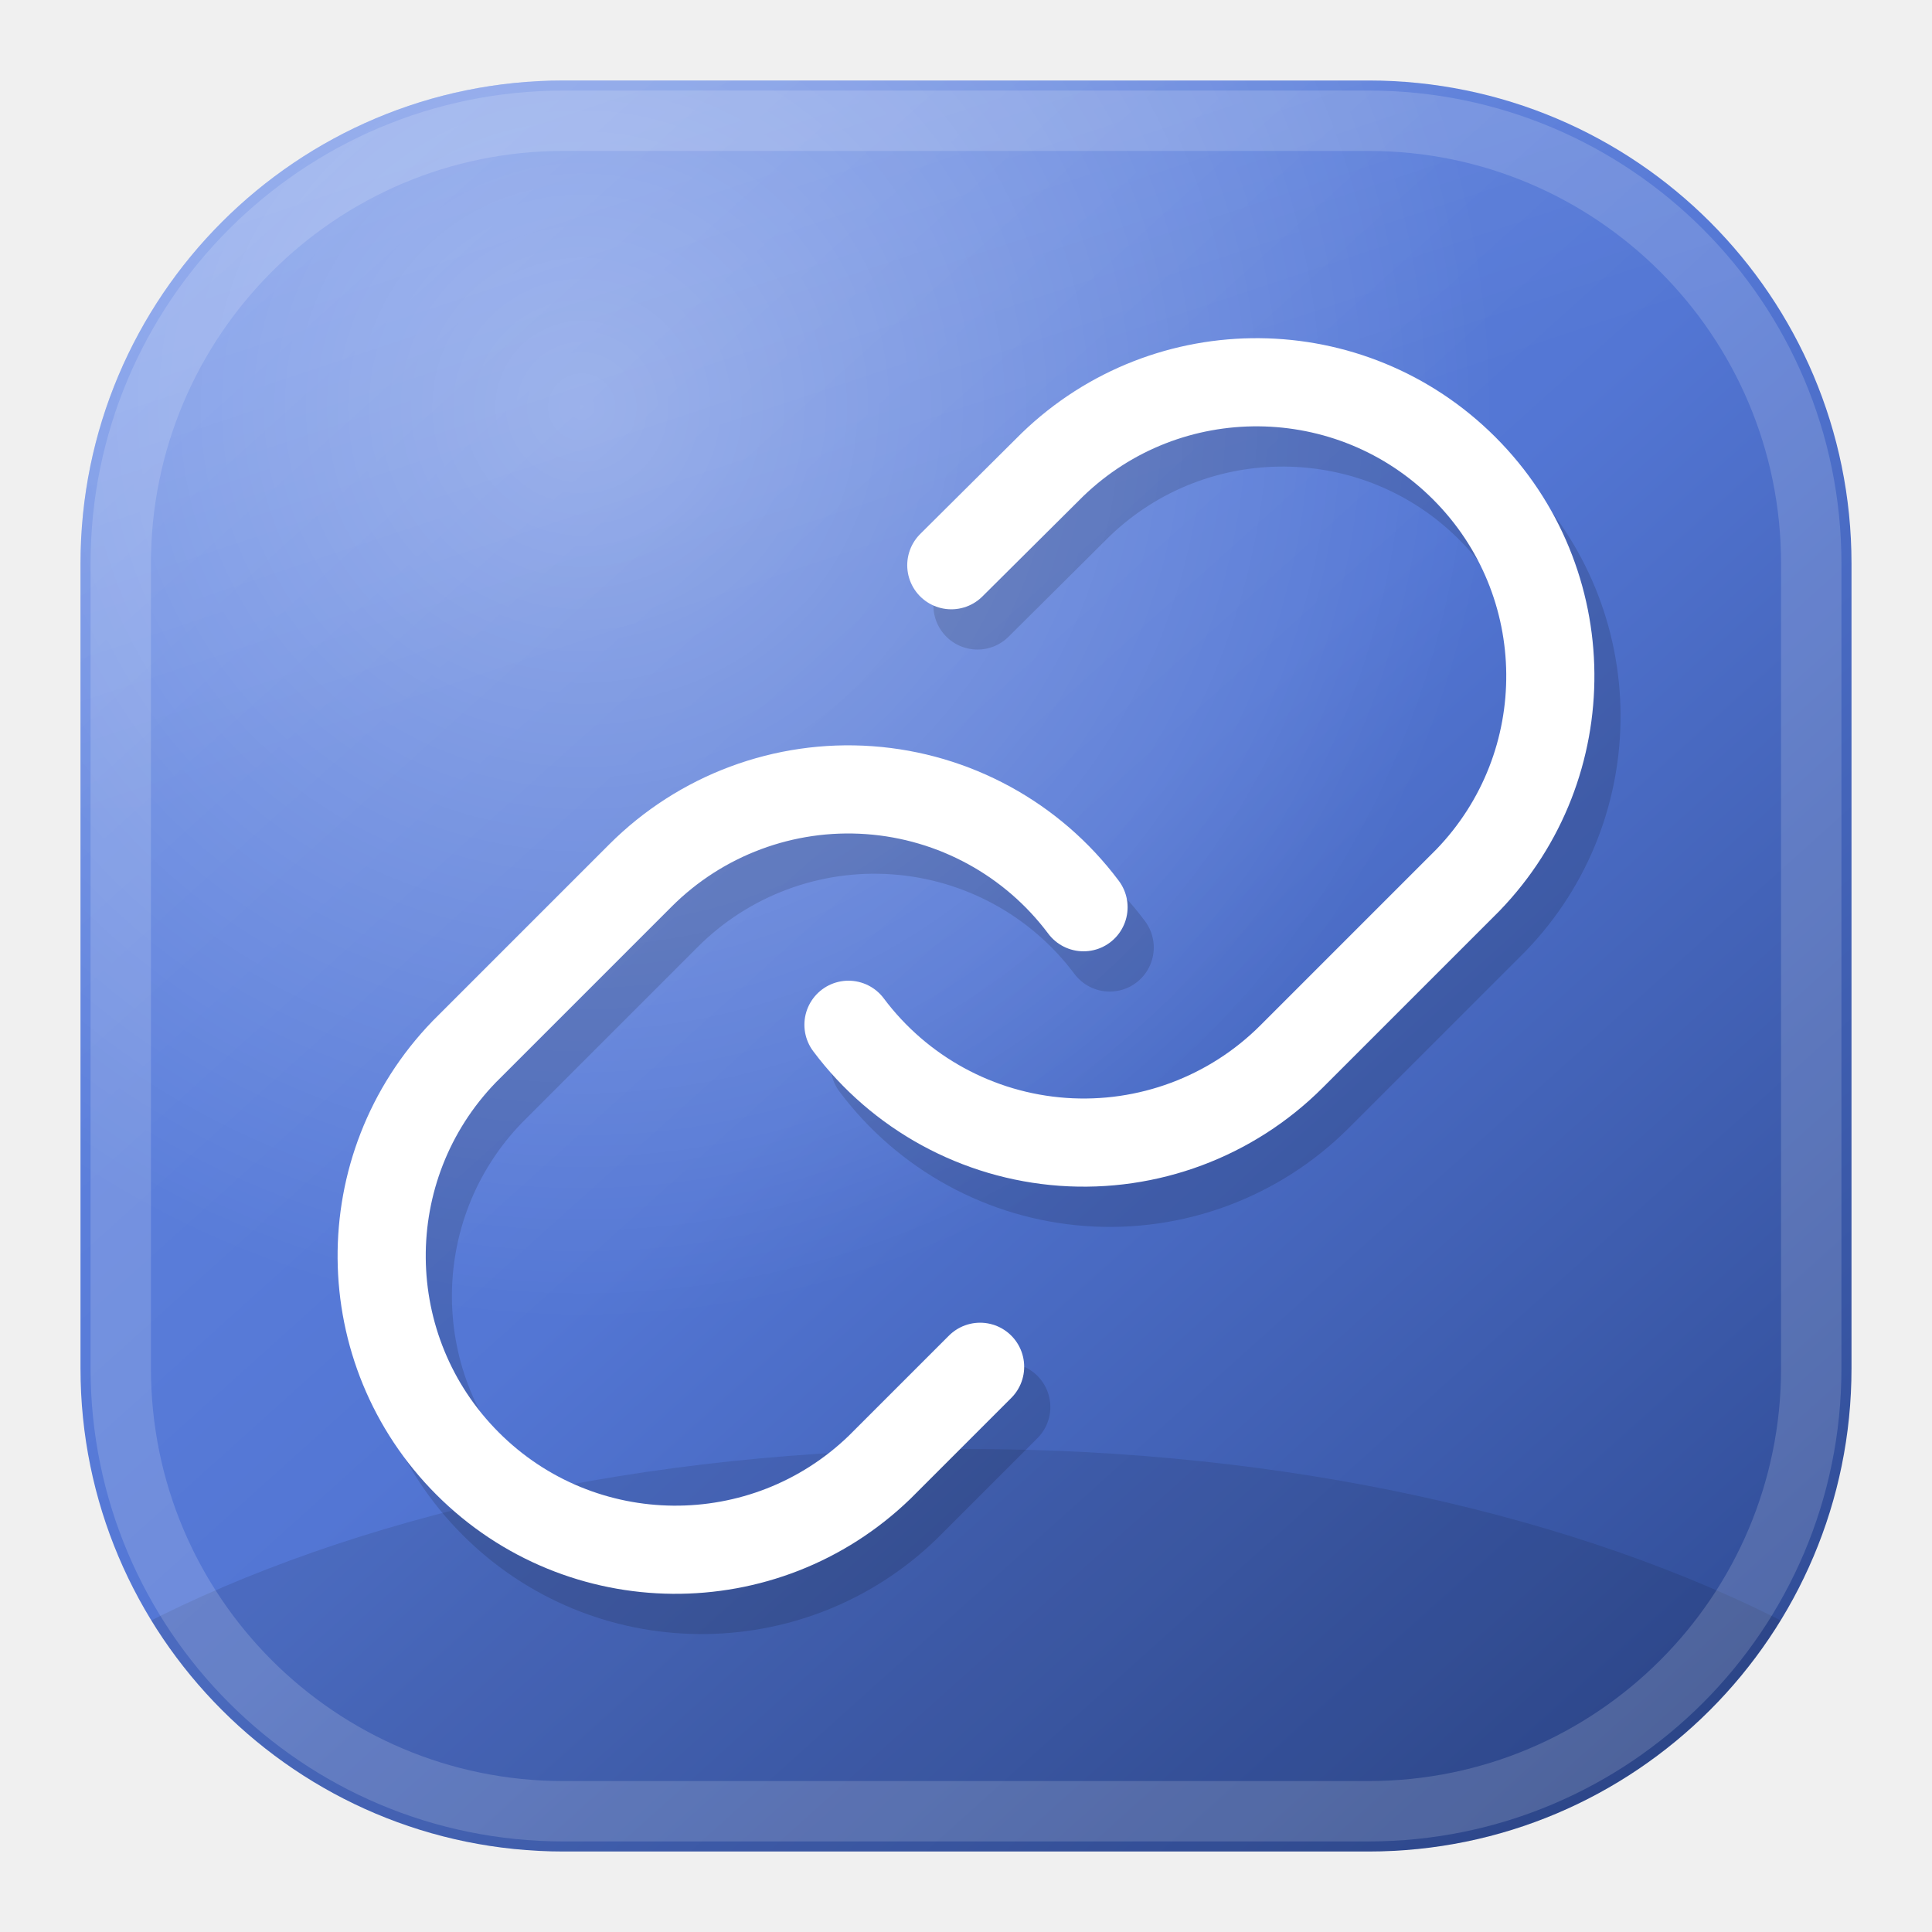
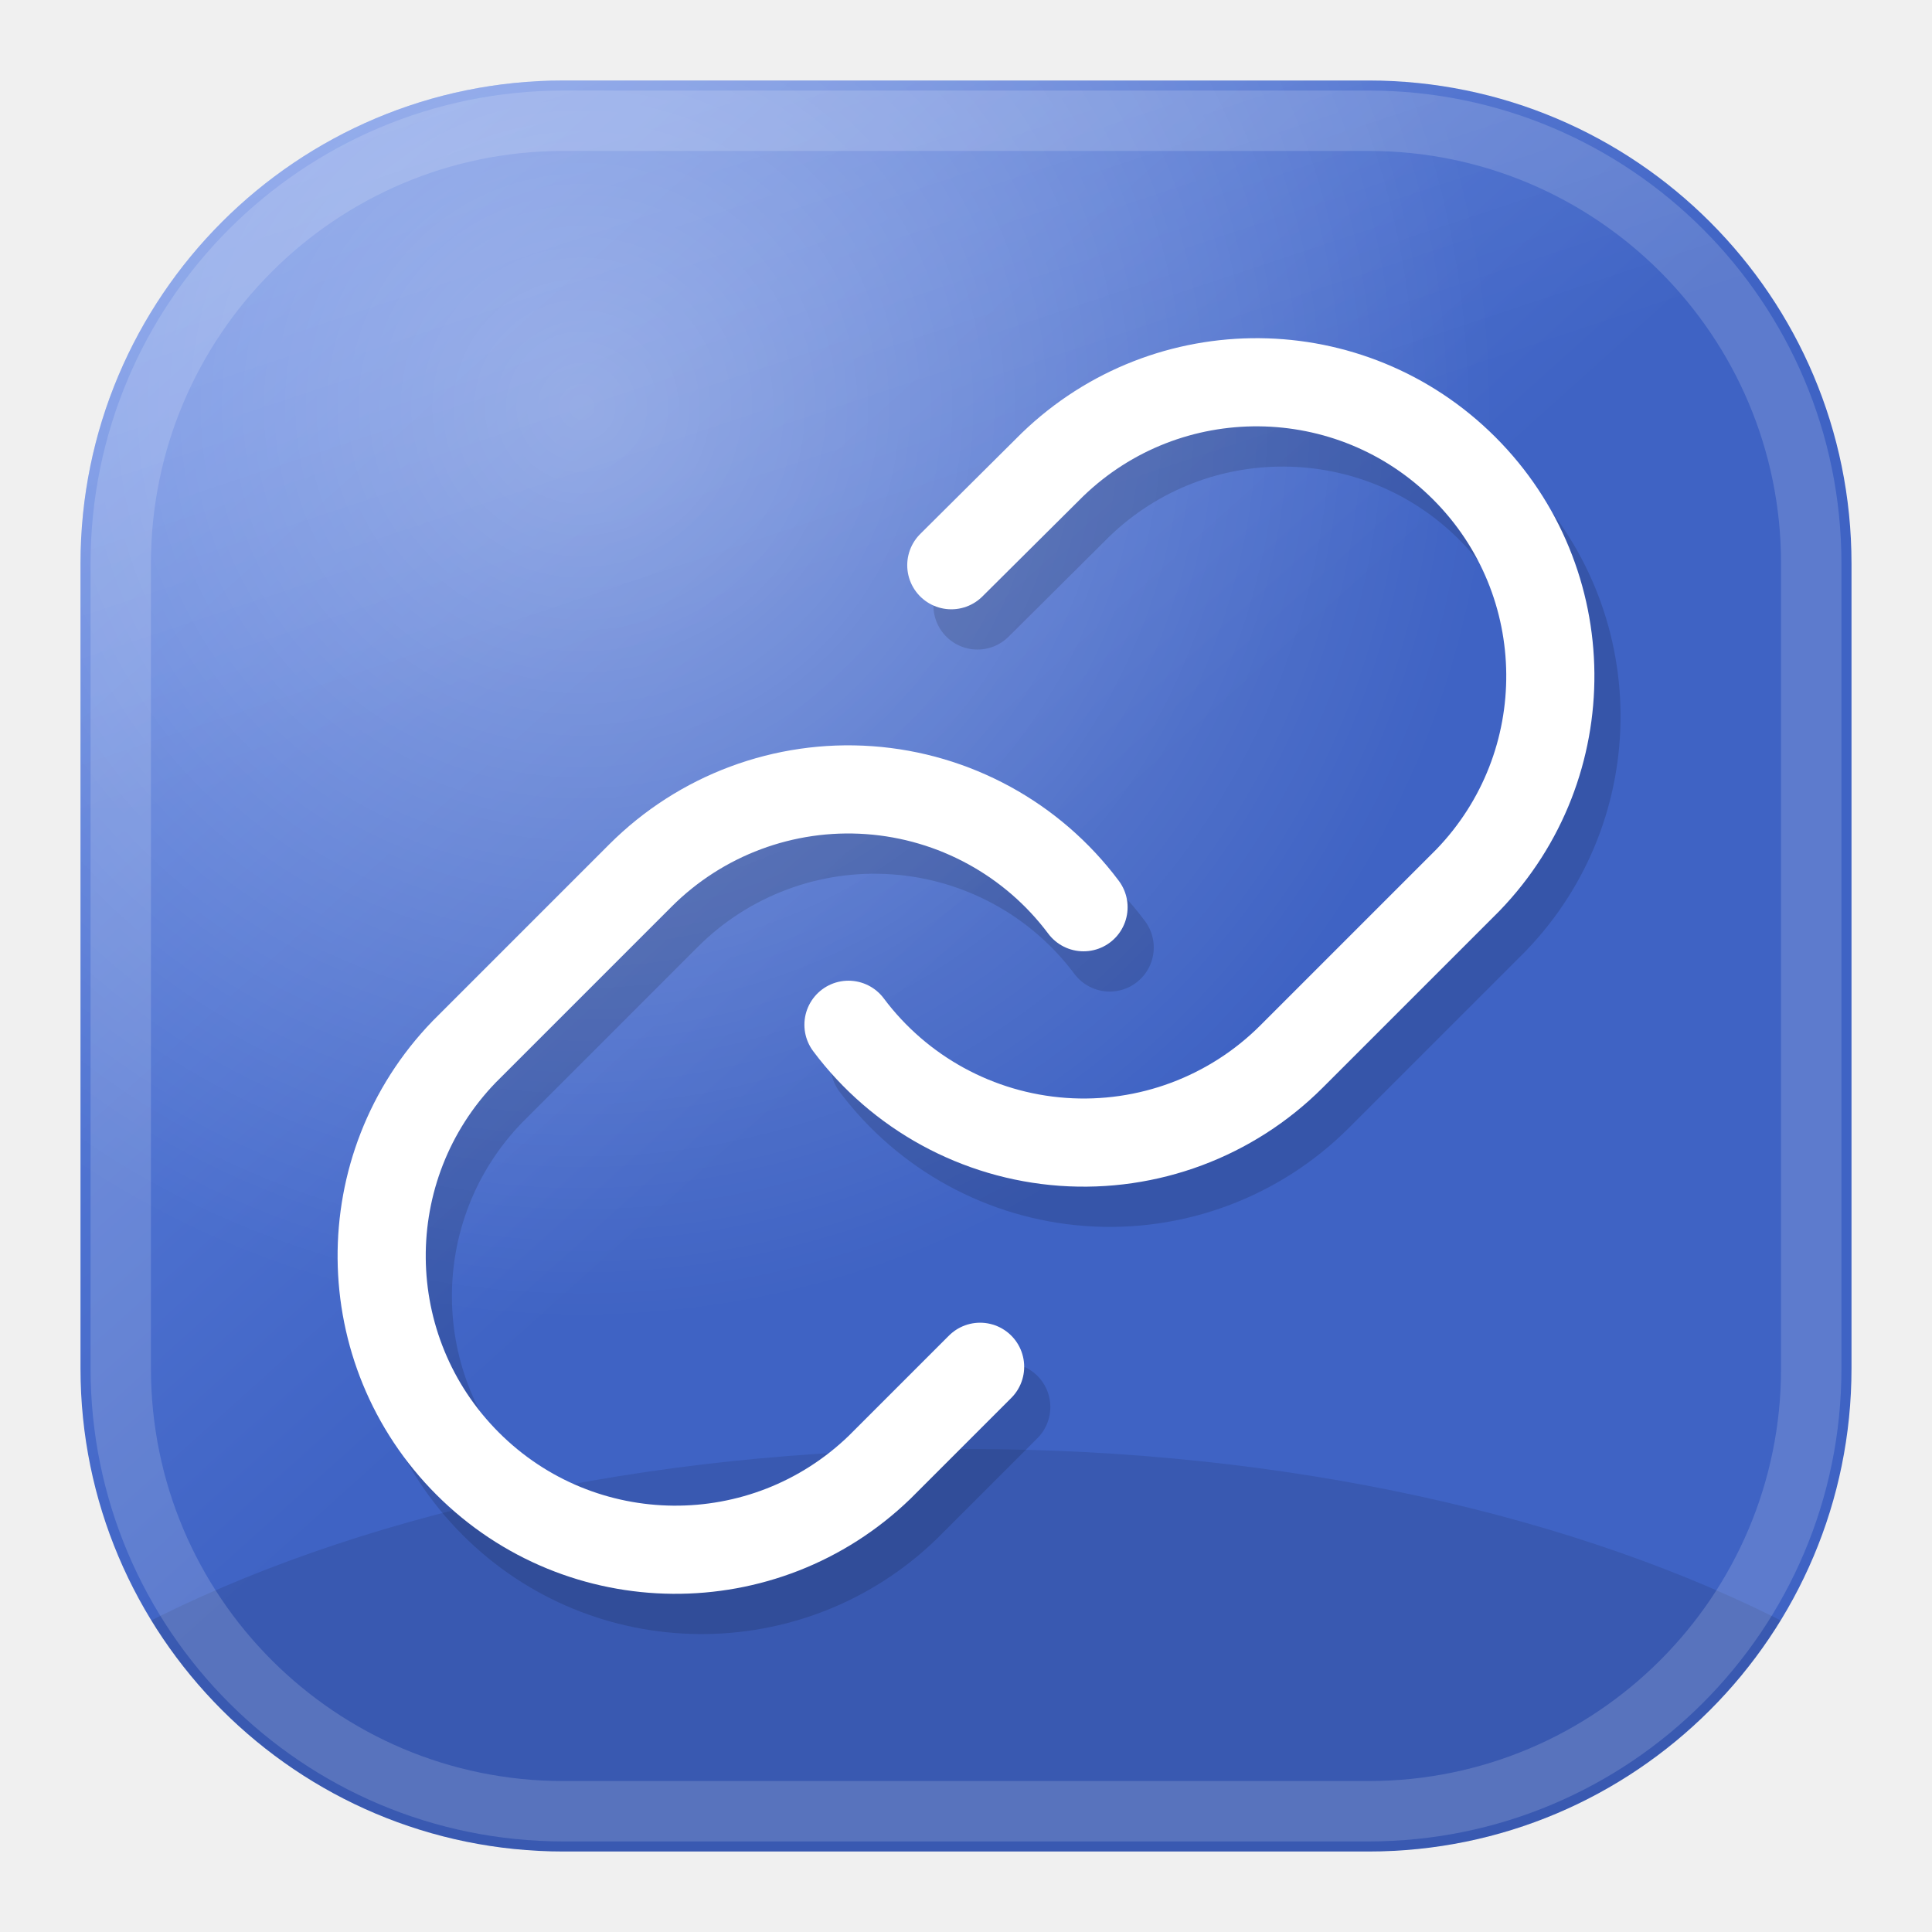
<svg xmlns="http://www.w3.org/2000/svg" viewBox="0 0 96 96">
  <defs>
    <linearGradient id="gic_attach" x1="0" y1="0" x2=".9" y2="1">
      <stop offset="0" stop-color="#6C8FE8" />
-       <stop offset=".52" stop-color="#5376D4" />
-       <stop offset="1" stop-color="#2F4B94" />
+       <stop offset=".52" stop-color="#3F63C4" />
+       <stop offset="1" stop-color="#3F63C4" />
    </linearGradient>
    <radialGradient id="ric_attach" cx=".28" cy=".18" r=".95">
      <stop offset="0" stop-color="#FFFFFF" stop-opacity=".34" />
      <stop offset=".55" stop-color="#FFFFFF" stop-opacity="0" />
    </radialGradient>
    <linearGradient id="sic_attach" x1="0" y1="0" x2="0" y2="1">
      <stop offset="0" stop-color="#FFFFFF" stop-opacity=".26" />
      <stop offset="1" stop-color="#FFFFFF" stop-opacity="0" />
    </linearGradient>
    <clipPath id="cic_attach">
      <rect x="4" y="4" width="88" height="88" rx="24" />
    </clipPath>
  </defs>
  <rect x="4" y="4" width="88" height="88" rx="24" fill="url(#gic_attach)" />
  <g clip-path="url(#cic_attach)">
    <rect x="4" y="4" width="88" height="88" fill="url(#ric_attach)" />
    <rect x="-26" y="-40" width="152" height="66" rx="33" transform="rotate(-19 48 8)" fill="url(#sic_attach)" />
    <ellipse cx="48" cy="102" rx="58" ry="30" fill="#000000" opacity=".10" />
    <rect x="6" y="6" width="84" height="84" rx="22" fill="none" stroke="#FFFFFF" stroke-opacity=".16" stroke-width="3" />
  </g>
  <g transform="translate(14.26 14.96) scale(2.920)" fill="#000" stroke="#000" opacity=".14">
    <g fill="none" stroke="#000" stroke-width="1.5" stroke-linecap="round" stroke-linejoin="round">
      <path d="M10 13a5 5 0 0 0 7.54.54l3-3a5 5 0 0 0-7.07-7.07l-1.72 1.71" />
      <path d="M14 11a5 5 0 0 0-7.54-.54l-3 3a5 5 0 0 0 7.07 7.07l1.71-1.71" />
    </g>
  </g>
  <g transform="translate(12.96 12.96) scale(2.920)" fill="#FFF" stroke="none">
    <g fill="none" stroke="#FFF" stroke-width="1.5" stroke-linecap="round" stroke-linejoin="round">
      <path d="M10 13a5 5 0 0 0 7.54.54l3-3a5 5 0 0 0-7.07-7.07l-1.72 1.71" />
      <path d="M14 11a5 5 0 0 0-7.54-.54l-3 3a5 5 0 0 0 7.07 7.07l1.71-1.71" />
    </g>
  </g>
</svg>
